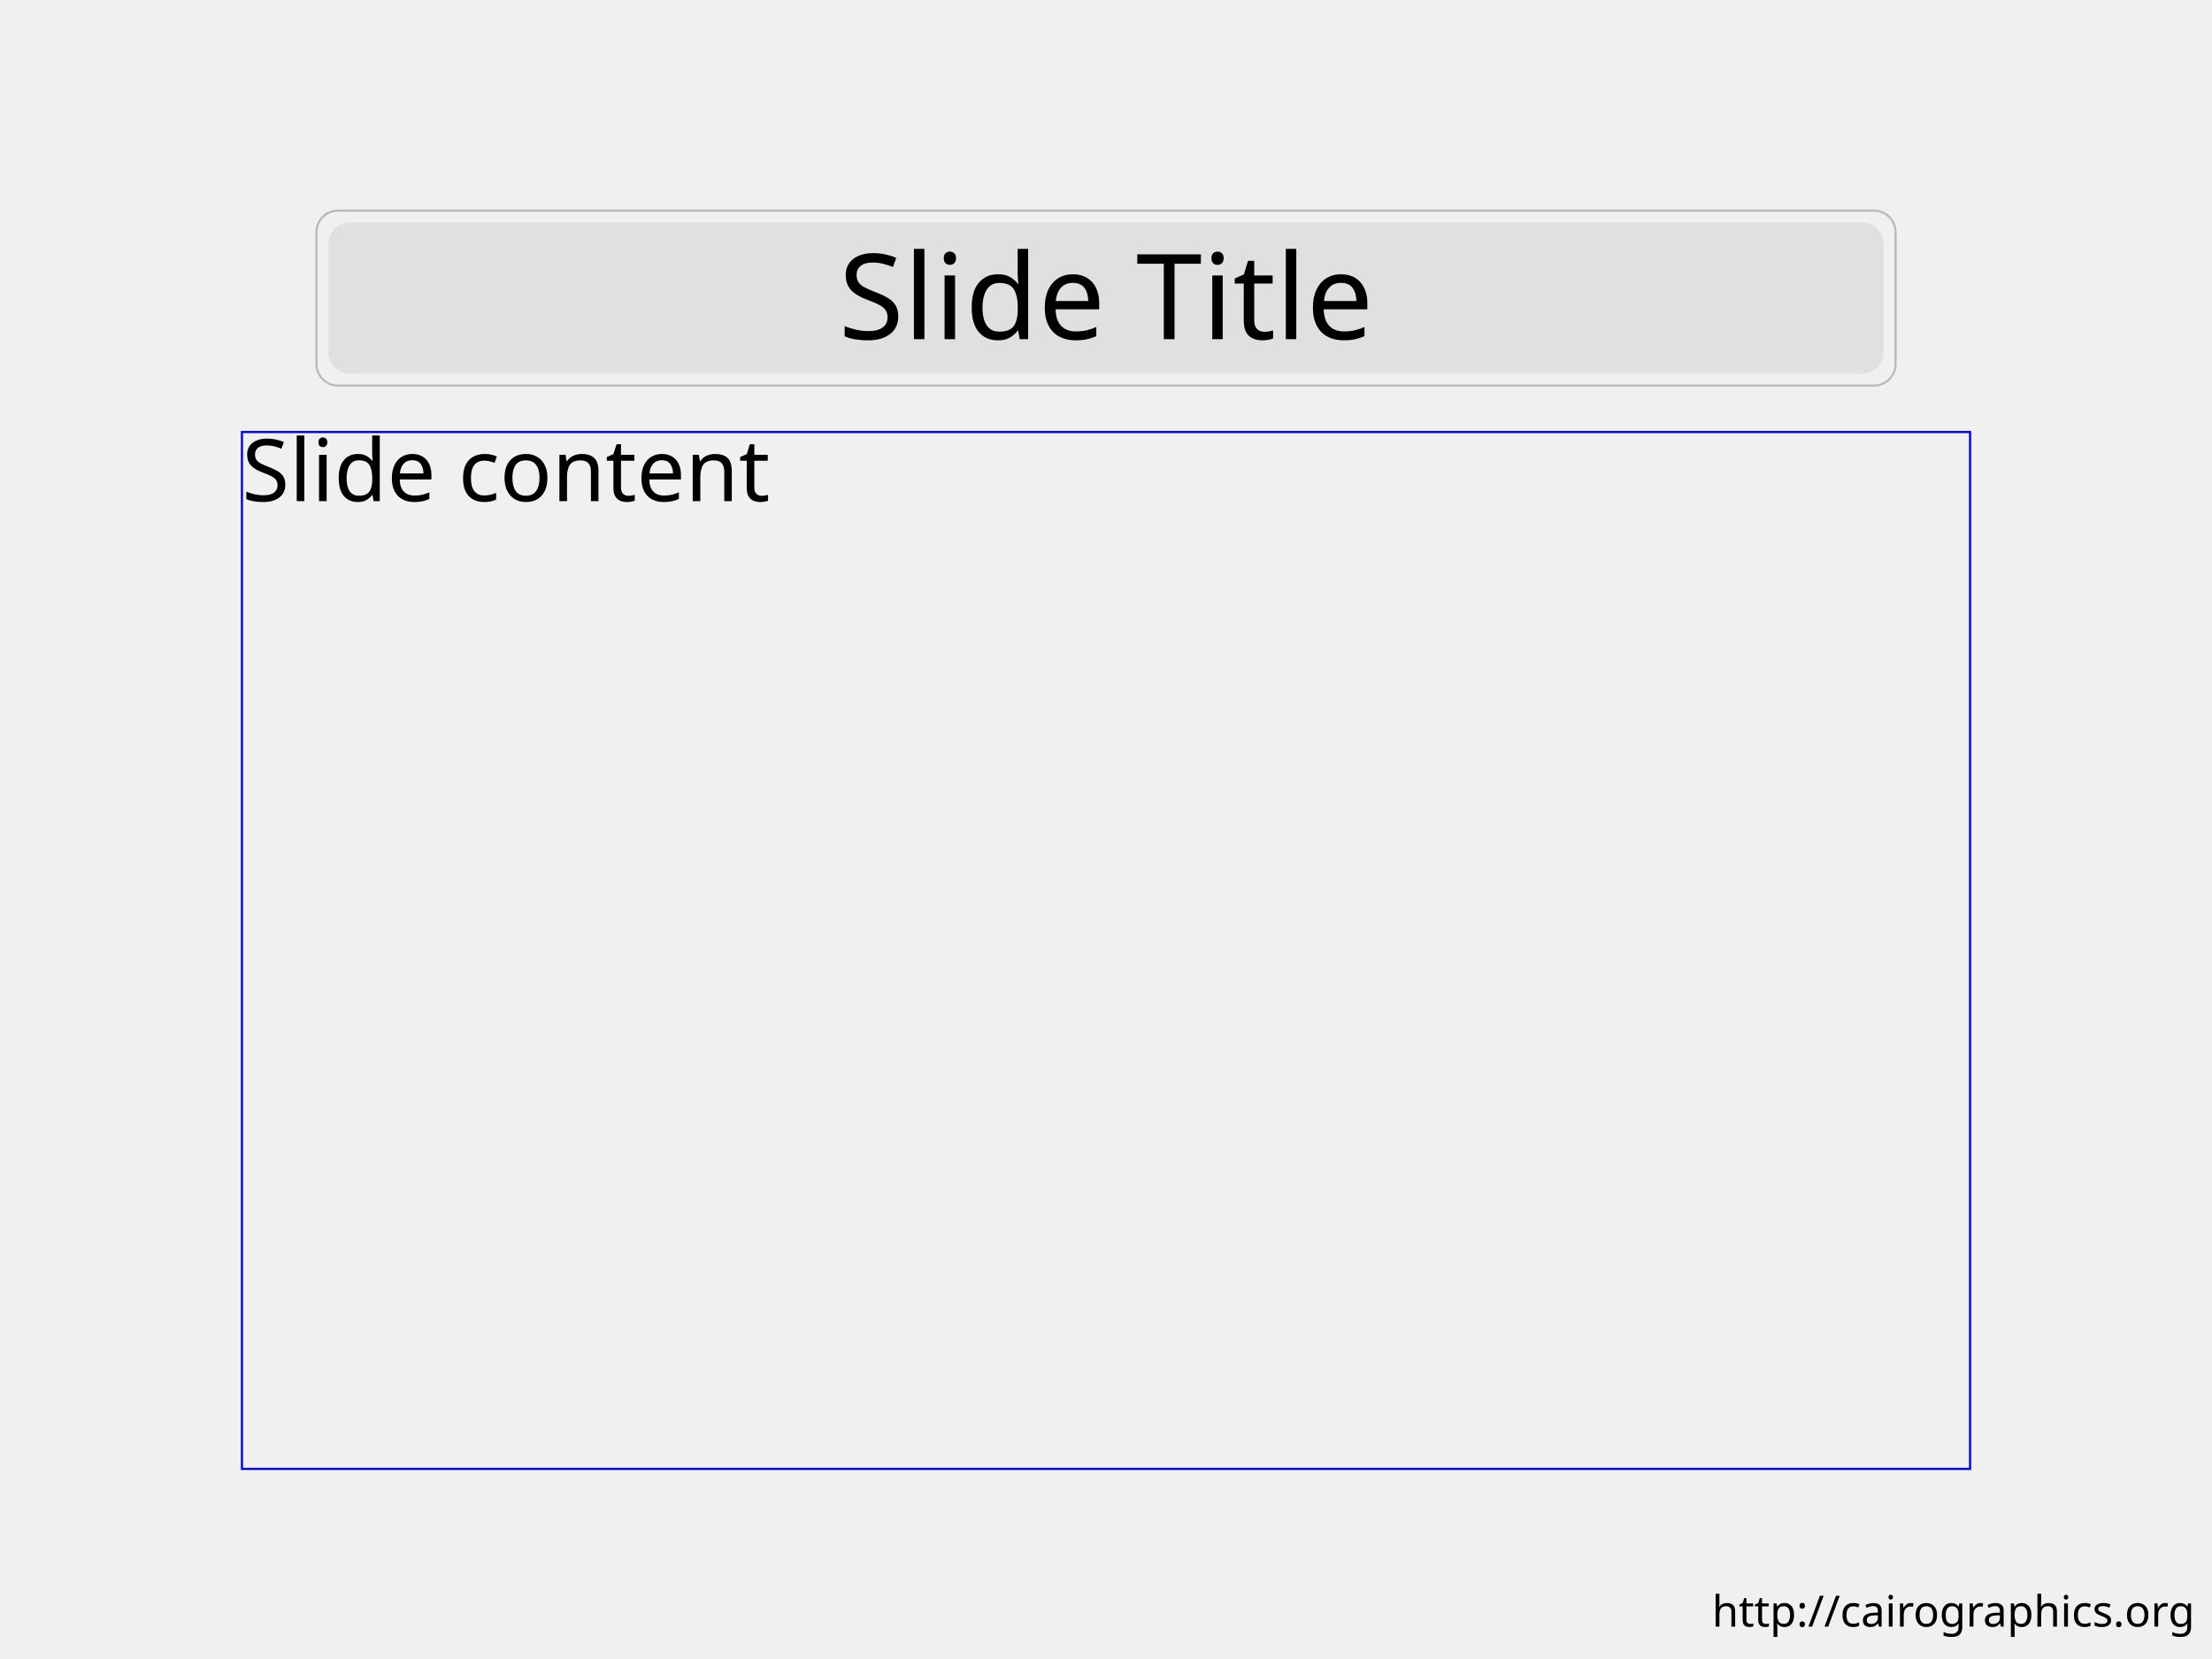
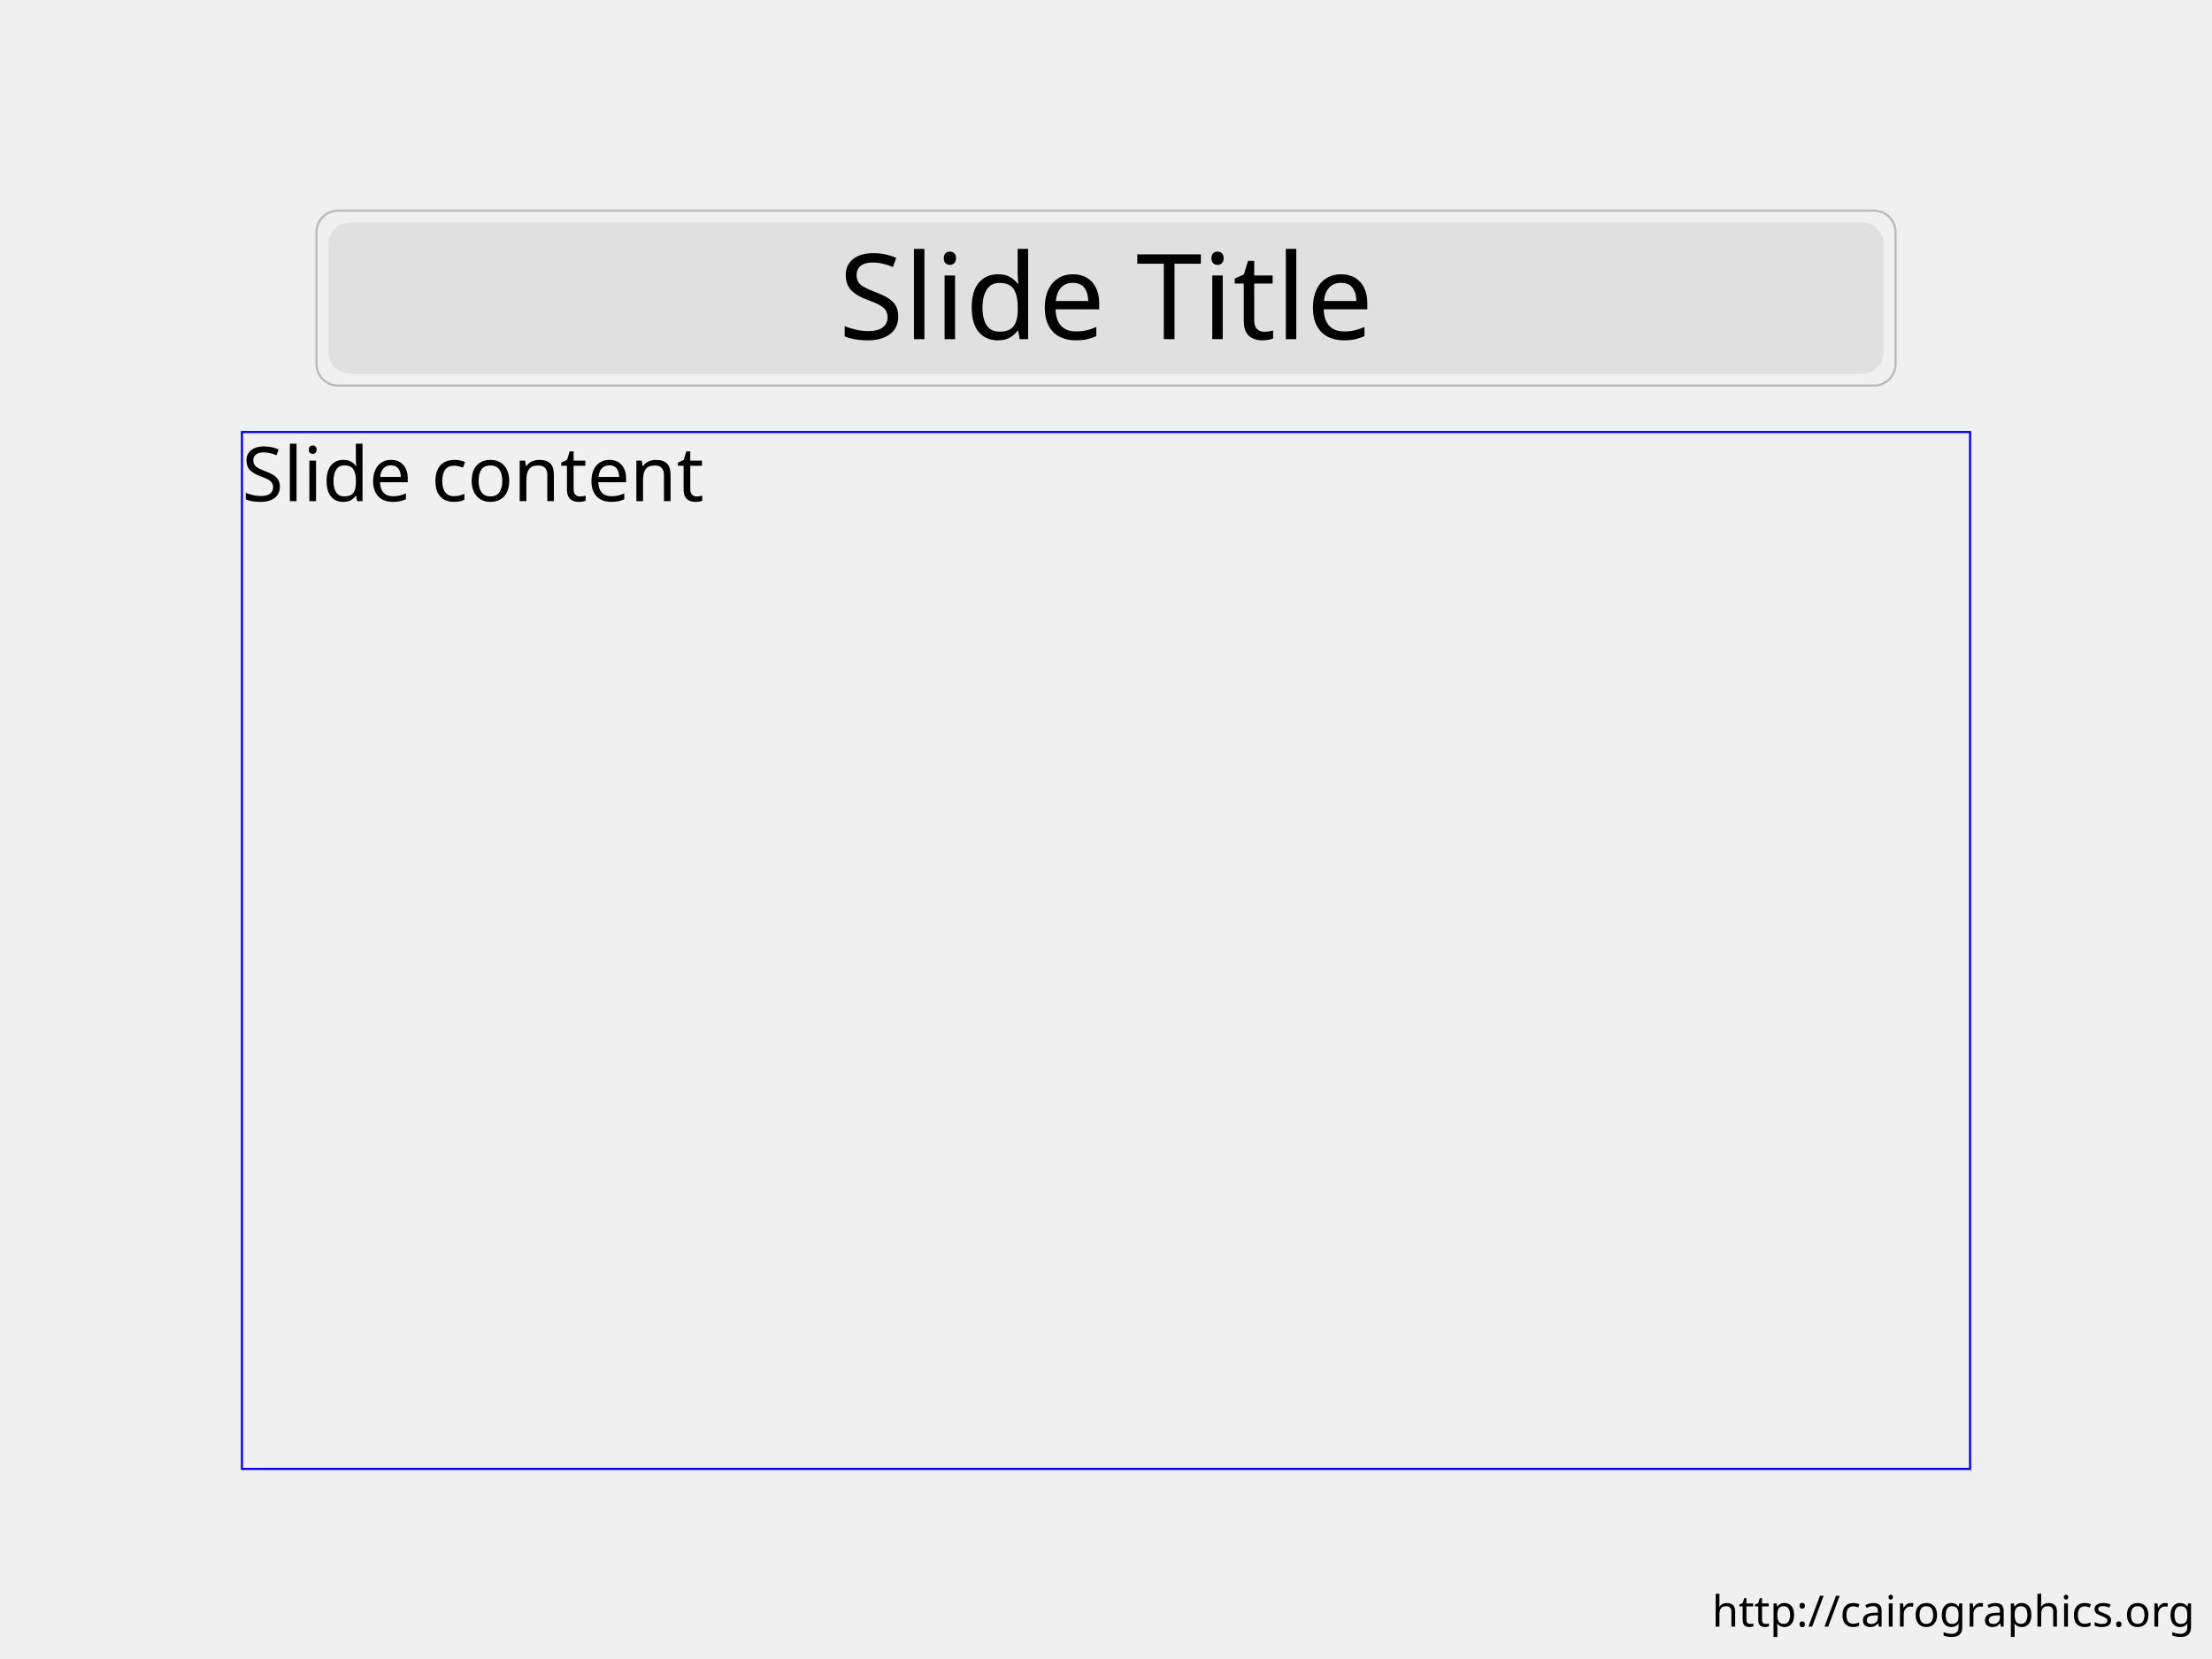
<svg xmlns="http://www.w3.org/2000/svg" xmlns:ns2="http://www.svgslides.org/svgslides0.1" xmlns:xlink="http://www.w3.org/1999/xlink" width="1024" height="768" fill="black">
  <defs id="cairo-artwork_defs">
    <g id="hacker_emblem">
      <g id="hacker_emblem_grid" fill="white" stroke="none">
        <rect x="-2.95" y="-3.05" width="6" height="0.1" />
        <rect x="2.95" y="-2.95" width="0.1" height="6" />
        <rect x="-3.05" y="2.95" width="6" height="0.1" />
        <rect x="-3.05" y="-3.05" width="0.1" height="6" />
        <rect x="-1.05" y="-2.95" width="0.1" height="5.9" />
        <rect x="0.95" y="-2.95" width="0.1" height="5.9" />
        <rect x="-2.95" y="-1.05" width="1.9" height="0.1" />
        <rect x="-0.95" y="-1.05" width="1.9" height="0.1" />
        <rect x="1.05" y="-1.05" width="1.9" height="0.1" />
        <rect x="-2.95" y="0.95" width="1.9" height="0.1" />
        <rect x="-0.95" y="0.95" width="1.9" height="0.1" />
        <rect x="1.05" y="0.95" width="1.9" height="0.1" />
      </g>
      <g id="hacker_emblem_dots" fill="white">
        <circle cx="0" cy="-2" r="0.7" />
        <circle cx="2" cy="0" r="0.7" />
        <circle cx="-2" cy="2" r="0.7" />
        <circle cx="0" cy="2" r="0.7" />
        <circle cx="2" cy="2" r="0.7" />
      </g>
    </g>
    <g id="scarab" fill="#3B80AE">
      <g transform="translate(-150, -170)">
        <path id="scarab_head" d="M205.599,94.567c0-11.668-24.914-21.129-55.628-21.129     c-30.723,0-55.624,9.46-55.624,21.129c0,10.203,24.901,7.346,55.624,7.346C180.685,101.913,205.599,104.233,205.599,94.567z" />
        <path id="scarab_torso" d="M136.423,161.506c0,0,12.751,12.577,13.547,13.362     c2.262-2.232,13.545-13.362,13.545-13.362c7.135-7.036,87.111-6.399,91.066-6.363c-0.469-6.298-1.254-12.472-2.325-18.519     c-15.183-19.279-42.811-32.225-74.485-32.225h-55.518c-31.745,0-59.439,13.011-74.598,32.37c-1.054,6-1.829,12.128-2.296,18.374     C49.321,155.106,129.288,154.47,136.423,161.506z" />
        <path id="scarab_spine" d="M149.97,301.187c2.005-24.729,8.386-103.483,8.405-103.721     c-0.09-0.219-6.478-15.578-8.405-20.214c-1.936,4.655-8.316,19.995-8.408,20.214C141.582,197.704,147.965,276.458,149.97,301.187z" />
        <path id="scarab_wing_left" d="M140.403,197.149l8.862-21.31l-13.686-13.499     c-5.65-5.573-67.074-6.235-90.259-6.019l-0.006-0.622c-0.154,2.144-0.271,4.302-0.35,6.475     c-0.076,2.207,10.392,4.706,10.392,6.717c0,2.319-10.457,5.084-10.359,7.631c2.993,73.349,48.53,131.631,104.372,132.048     l-9.02-111.29L140.403,197.149z" />
        <path id="scarab_wing_right" d="M244.585,168.891c0-2.011,10.467-4.506,10.391-6.715     c-0.079-2.174-0.195-4.332-0.351-6.479l-0.004,0.624c-23.186-0.216-84.608,0.445-90.26,6.017l-13.688,13.502l8.915,21.438     l-9.017,111.29c55.854-0.417,101.378-58.698,104.373-132.049C255.04,173.976,244.585,171.209,244.585,168.891z" />
        <path id="scarab_leg_front_left" d="M44.506,141.12c-4.135-0.856-4.895-1.54-7.935-2.92     c-9.59-3.364-10.376-5.481-16.08-11.86c-7.426-8.306-12.661-20.142-17.1-29.463c-3.576-7.525-3.984-16.409-2.86-24.273     c0.991-6.935,7.144-12.869,12.074-18.92c5.844-7.191,10.356-14.822,17.924-21.354c7.736-6.682,23.203-9.809,26.168-19.648     C57.86,8.819,54.334,1.766,61.482,0c-0.366,4.703,3.639,8.477,2.397,13.575c-1.129,4.627-4.368,5.811-9.611,9.099     c-7.564,4.746-18.366,8.779-24.748,13.965c-7.175,5.827-4.369,13.771-10.569,20.057c-2.001,2.03-7.901,4.706-9.137,6.83     c-1.861,3.199-0.297,9.572-0.116,13.12c0.425,8.284,5.588,14.244,9.555,22.045c4.152,8.141,6.429,15.409,13.411,22.519     c4.183,4.262,11.429,4.802,16.21,10.647l-3.555,4.186L44.506,141.12z" />
        <path id="scarab_leg_middle_left" d="M43.94,191.922l-0.809-7.346     c-9.506-4.579-10.339-9.772-20.738-12.466c-23.728-6.151-21.361,11.25-15.532,26.373c5.676,14.726,8.237,30.23,14.345,44.795     c2.805,6.688,6.919,13.213,14.298,15.127c0.372-8.435-0.917-10.651-6.113-16.919c-4.395-5.293-3.326-12.548-6.072-18.504     c-3.581-7.804-4.196-15.646-7.279-23.502c-1.363-3.479-8.33-13.966-6.452-17.861c3.183-6.603,9.178-0.083,12.179,2.077     c4.218,3.036,6.467,2.223,11.681,2.898C34.041,186.673,37.005,188.756,43.94,191.922z" />
        <path id="scarab_leg_back_left" d="M65.839,257.063l-2.771-4.837     c-6.68,8.928-6.993,16.228-10.056,23.347c-5.277,12.263-0.157,28.851,9.854,37.676c6.052,5.375,15.907,9.618,23.122,13.136     c10.035,4.892,20.113,11.286,31.336,13.396c2.482,0.466,8.798,1.295,6.693-3.522c-0.975-2.237-8.091-4.591-10.146-5.734     c-8.312-4.623-16.377-10.524-24.142-16.176c-9.498-6.862-20.843-11.186-28.311-20.684c-3.054-3.885-3.544-4.922-2.816-9.39     c0.693-4.263,1.344-9.174,2.241-13.439C61.855,266.029,63.274,261.378,65.839,257.063z" />
        <path id="scarab_leg_front_right" d="M255.487,141.12c4.134-0.856,4.896-1.54,7.936-2.92     c9.583-3.364,10.369-5.481,16.071-11.86c7.428-8.306,12.661-20.142,17.115-29.463c3.574-7.525,3.983-16.409,2.86-24.273     c-0.992-6.935-7.157-12.869-12.087-18.92c-5.843-7.191-10.356-14.822-17.919-21.354c-7.735-6.682-23.202-9.809-26.167-19.648     C242.135,8.819,245.66,1.766,238.511,0c0.366,4.703-3.637,8.477-2.396,13.575c1.131,4.627,4.368,5.811,9.611,9.099     c7.563,4.746,18.367,8.779,24.747,13.965c7.17,5.827,4.362,13.771,10.563,20.057c2.001,2.03,7.901,4.706,9.139,6.83     c1.859,3.199,0.295,9.572,0.113,13.12c-0.424,8.284-5.588,14.244-9.553,22.045c-4.152,8.141-6.431,15.409-13.404,22.519     c-4.184,4.262-11.429,4.802-16.211,10.647l3.556,4.186L255.487,141.12z" />
        <path id="scarab_leg_middle_right" d="M256.053,191.922l0.81-7.346     c9.507-4.579,10.34-9.772,20.73-12.466c23.741-6.151,21.374,11.25,15.534,26.373c-5.676,14.726-8.238,30.23-14.347,44.795     c-2.804,6.688-6.911,13.213-14.291,15.127c-0.371-8.435,0.918-10.651,6.113-16.919c4.39-5.293,3.319-12.548,6.066-18.504     c3.58-7.804,4.197-15.646,7.278-23.502c1.363-3.479,8.33-13.966,6.453-17.861c-3.184-6.603-9.179-0.083-12.181,2.077     c-4.217,3.036-6.458,2.223-11.672,2.898C265.951,186.673,262.986,188.756,256.053,191.922z" />
        <path id="scarab_leg_back_right" d="M234.155,257.063l2.771-4.837     c6.679,8.928,6.991,16.228,10.057,23.347c5.274,12.263,0.154,28.851-9.854,37.676c-6.055,5.375-15.903,9.618-23.117,13.136     c-10.034,4.892-20.127,11.286-31.351,13.396c-2.481,0.466-8.789,1.295-6.691-3.522c0.976-2.237,8.092-4.591,10.146-5.734     c8.312-4.623,16.392-10.524,24.155-16.176c9.498-6.862,20.838-11.186,28.305-20.684c3.055-3.885,3.543-4.922,2.818-9.39     c-0.696-4.263-1.346-9.174-2.244-13.439C238.137,266.029,236.718,261.378,234.155,257.063z" />
      </g>
    </g>
    <radialGradient id="gradient_radial_dung" cx="0" cy="0" r="60" fx="0" fy="0" gradientUnits="userSpaceOnUse">
      <stop offset="0" stop-color="#9a9a9a" />
      <stop offset="0.70" stop-color="#bababa" />
      <stop offset="0.95" stop-color="#FFFFFF" />
    </radialGradient>
    <g id="dung">
      <circle cx="0" cy="0" r="60" fill="url(#gradient_radial_dung)" />
      <g transform="translate(-61, -61)">
        <path fill="#8a8a8a" d="M0,61c0,33.636,27.364,61,61,61s61-27.364,61-61S94.636,0,61,0S0,27.364,0,61z        M2,61C2,28.467,28.467,2,61,2c32.532,0,59,26.467,59,59c0,32.533-26.468,59-59,59C28.467,120,2,93.533,2,61z" />
      </g>
      <use xlink:href="#hacker_emblem" x="0" y="0" transform="scale(9)" />
    </g>
    <g id="cairo_logo">
      <use xlink:href="#dung" x="0" y="0" transform="translate(0, -140)" />
      <use xlink:href="#scarab" x="0" y="0" transform="translate(0, 30)" />
    </g>
    <g id="cairo_logo_dung-centered">
      <use xlink:href="#dung" x="0" y="0" />
      <use xlink:href="#scarab" x="0" y="0" transform="translate(0,170)" />
    </g>
    <g id="cairo_logo_scarab-centered">
      <use xlink:href="#dung" x="0" y="0" transform="translate(0, -175.85)" />
      <use xlink:href="#scarab" x="0" y="0" transform="translate(0, -5.85)" />
    </g>
    <g id="cairo_logo_top-centered">
      <use xlink:href="#dung" x="0" y="0" transform="translate(0, 60)" />
      <use xlink:href="#scarab" x="0" y="0" transform="translate(0, 230)" />
    </g>
    <g id="cairo_logo_bottom-centered">
      <use xlink:href="#dung" x="0" y="0" transform="translate(0, -340)" />
      <use xlink:href="#scarab" x="0" y="0" transform="translate(0, -170)" />
    </g>
    <g id="cairo_logo_right-centered">
      <use xlink:href="#dung" x="0" y="0" transform="translate(-150, -140)" />
      <use xlink:href="#scarab" x="0" y="0" transform="translate(-150, 30)" />
    </g>
    <g id="cairo_logo_left-centered">
      <use xlink:href="#dung" x="0" y="0" transform="translate(150, -140)" />
      <use xlink:href="#scarab" x="0" y="0" transform="translate(150, 30)" />
    </g>
    <g id="cairo_logo_topleft-centered">
      <use xlink:href="#dung" x="0" y="0" transform="translate(150, 60)" />
      <use xlink:href="#scarab" x="0" y="0" transform="translate(150, 230)" />
    </g>
    <g id="cairo_logo_topright-centered">
      <use xlink:href="#dung" x="0" y="0" transform="translate(-150, 60)" />
      <use xlink:href="#scarab" x="0" y="0" transform="translate(-150, 230)" />
    </g>
    <g id="cairo_logo_bottomleft-centered">
      <use xlink:href="#dung" x="0" y="0" transform="translate(150, -340)" />
      <use xlink:href="#scarab" x="0" y="0" transform="translate(150, -170)" />
    </g>
    <g id="cairo_logo_bottomright-centered">
      <use xlink:href="#dung" x="0" y="0" transform="translate(-150, -340)" />
      <use xlink:href="#scarab" x="0" y="0" transform="translate(-150, -170)" />
    </g>
    <g id="cairo_text" transform="translate(0,-97)">
      <g transform="scale(0.1484,0.1484)">
        <g transform="translate(-1139,-208.5)">
          <path transform="translate(65,0)" d="           M 412, 433            C 385, 422 336, 413 298, 413            C 142, 413 38, 525 38, 680            C 38, 826 144, 947 298, 947            C 332, 947 377, 944 416, 926            L 409, 842            C 380, 861 340, 871 308, 871            C 187, 871 138, 771 138, 680            C 138, 583 197, 489 302, 489            C 332, 489 368, 496 404, 511            L 412, 433 " />
          <path transform="translate(486.75,0)" d="           M 109, 541            C 147, 509 204, 489 257, 489            C 351, 489 383, 534 383, 622            C 346, 620 320, 620 283, 620            C 186, 620 46, 660 46, 788            C 46, 899 123, 947 233, 947            C 319, 947 369, 900 391, 869            L 393, 869            L 393, 935            L 481, 935            C 479, 920 477, 893 477, 835            L 477, 624            C 477, 485 418, 413 272, 413            C 207, 413 151, 433 104, 461            L 109, 541            M 383, 737            C 383, 813 334, 871 241, 871            C 198, 871 146, 842 146, 788            C 146, 698 272, 690 323, 690            C 343, 690 363, 692 383, 692            L 383, 737 " />
          <path transform="translate(1000,0)" d="           M 92, 935            L 186, 935            L 186, 425            L 92, 425            L 92, 935            M 88, 261           A 51, 51 0 1 1 190,261           A 51, 51 0 1 1 88,261" />
          <path transform="translate(1234.25,0)" d="           M 80, 935            L 174, 935            L 174, 703            C 174, 575 229, 495 313, 495            C 329, 495 348, 497 365, 504            L 365, 420            C 345, 416 331, 413 303, 413            C 249, 413 195, 451 170, 504            L 168, 504            L 168, 425            L 80, 425            L 80, 935 " />
          <path transform="translate(1610,0)" d="           M 46, 680            C 46, 826 152, 947 306, 947            C 459, 947 565, 826 565, 680            C 565, 525 461, 413 306, 413            C 150, 413 46, 525 46, 680            M 146, 680            C 146, 583 205, 489 306, 489            C 406, 489 465, 583 465, 680            C 465, 771 416, 871 306, 871            C 195, 871 146, 771 146, 680 " />
        </g>
      </g>
    </g>
    <g id="cairo_text_small_spaced" transform="translate(0,-71)">
      <g transform="scale(0.085,0.085)">
        <g transform="translate(-1139,-208.5)">
          <path transform="translate(-151,0)" d="           M 412, 433            C 385, 422 336, 413 298, 413            C 142, 413 38, 525 38, 680            C 38, 826 144, 947 298, 947            C 332, 947 377, 944 416, 926            L 409, 842            C 380, 861 340, 871 308, 871            C 187, 871 138, 771 138, 680            C 138, 583 197, 489 302, 489            C 332, 489 368, 496 404, 511            L 412, 433 " />
          <path transform="translate(379.5,0)" d="           M 109, 541            C 147, 509 204, 489 257, 489            C 351, 489 383, 534 383, 622            C 346, 620 320, 620 283, 620            C 186, 620 46, 660 46, 788            C 46, 899 123, 947 233, 947            C 319, 947 369, 900 391, 869            L 393, 869            L 393, 935            L 481, 935            C 479, 920 477, 893 477, 835            L 477, 624            C 477, 485 418, 413 272, 413            C 207, 413 151, 433 104, 461            L 109, 541            M 383, 737            C 383, 813 334, 871 241, 871            C 198, 871 146, 842 146, 788            C 146, 698 272, 690 323, 690            C 343, 690 363, 692 383, 692            L 383, 737 " />
          <path transform="translate(1000,0)" d="           M 92, 935            L 186, 935            L 186, 425            L 92, 425            L 92, 935            M 88, 261           A 51, 51 0 1 1 190,261           A 51, 51 0 1 1 88,261" />
          <path transform="translate(1341.5,0)" d="           M 80, 935            L 174, 935            L 174, 703            C 174, 575 229, 495 313, 495            C 329, 495 348, 497 365, 504            L 365, 420            C 345, 416 331, 413 303, 413            C 249, 413 195, 451 170, 504            L 168, 504            L 168, 425            L 80, 425            L 80, 935 " />
          <path transform="translate(1826,0)" d="           M 46, 680            C 46, 826 152, 947 306, 947            C 459, 947 565, 826 565, 680            C 565, 525 461, 413 306, 413            C 150, 413 46, 525 46, 680            M 146, 680            C 146, 583 205, 489 306, 489            C 406, 489 465, 583 465, 680            C 465, 771 416, 871 306, 871            C 195, 871 146, 771 146, 680 " />
        </g>
      </g>
    </g>
    <g id="cairo_text_small" transform="translate(0,-71)">
      <g transform="scale(0.085,0.085)">
        <g transform="translate(-1139,-208.5)">
          <path transform="translate(-151,0)" d="           M 412, 433            C 385, 422 336, 413 298, 413            C 142, 413 38, 525 38, 680            C 38, 826 144, 947 298, 947            C 332, 947 377, 944 416, 926            L 409, 842            C 380, 861 340, 871 308, 871            C 187, 871 138, 771 138, 680            C 138, 583 197, 489 302, 489            C 332, 489 368, 496 404, 511            L 412, 433 " />
          <path transform="translate(261.75,0)" d="           M 109, 541            C 147, 509 204, 489 257, 489            C 351, 489 383, 534 383, 622            C 346, 620 320, 620 283, 620            C 186, 620 46, 660 46, 788            C 46, 899 123, 947 233, 947            C 319, 947 369, 900 391, 869            L 393, 869            L 393, 935            L 481, 935            C 479, 920 477, 893 477, 835            L 477, 624            C 477, 485 418, 413 272, 413            C 207, 413 151, 433 104, 461            L 109, 541            M 383, 737            C 383, 813 334, 871 241, 871            C 198, 871 146, 842 146, 788            C 146, 698 272, 690 323, 690            C 343, 690 363, 692 383, 692            L 383, 737 " />
          <path transform="translate(764.75)" d="           M 92, 935            L 186, 935            L 186, 425            L 92, 425            L 92, 935            M 88, 261           A 51, 51 0 1 1 190,261           A 51, 51 0 1 1 88,261" />
          <path transform="translate(988.5,0)" d="           M 80, 935            L 174, 935            L 174, 703            C 174, 575 229, 495 313, 495            C 329, 495 348, 497 365, 504            L 365, 420            C 345, 416 331, 413 303, 413            C 249, 413 195, 451 170, 504            L 168, 504            L 168, 425            L 80, 425            L 80, 935 " />
          <path transform="translate(1355.5,0)" d="           M 46, 680            C 46, 826 152, 947 306, 947            C 459, 947 565, 826 565, 680            C 565, 525 461, 413 306, 413            C 150, 413 46, 525 46, 680            M 146, 680            C 146, 583 205, 489 306, 489            C 406, 489 465, 583 465, 680            C 465, 771 416, 871 306, 871            C 195, 871 146, 771 146, 680 " />
        </g>
      </g>
    </g>
    <g id="cairo_logo_text_small">
      <use xlink:href="#cairo_logo_bottomleft-centered" transform="translate(0, 78), scale(0.1944)" />
      <use xlink:href="#cairo_text_small" transform="translate(175,82)" />
    </g>
    <g id="cairo_logo_with_text">
      <use xlink:href="#cairo_logo_top-centered" transform="translate(0, -245)" />
      <use xlink:href="#cairo_text" transform="translate(0, 245)" />
    </g>
    <g id="cairo_banner">
      <use xlink:href="#cairo_logo_bottomleft-centered" transform="translate(-180, 40), scale(0.1944)" />
      <use xlink:href="#cairo_text_small" transform="translate(0, 42)" fill="black" />
      <use xlink:href="#cairo_logo_bottomleft-centered" transform="translate(180, 40), scale(0.1944), scale(-1, 1)" />
    </g>
    <g id="freedesktop_org_logo" style="fill:#FFFFFF;stroke:#3B80AE;stroke-width:2.459;">
      <g>
        <path style="stroke:#BABABA;" d="M85.277,40.796c2.058,7.884-2.667,15.942-10.551,17.999L27.143,71.21c-7.884,2.057-15.943-2.667-18-10.552            l-7.448-28.55c-2.057-7.884,2.667-15.942,10.551-17.999L59.83,1.695c7.884-2.057,15.942,2.667,17.999,10.551            l7.449,28.55z" />&gt;
		    <path style="fill:#3B80AE;stroke:none;" d="M80.444,39.778c1.749,7.854-1.816,13.621-9.504,15.447l-42.236,11.02c-7.569,2.396-14.089-1.181               -15.838-8.836L6.53,33.127c-1.749-8.145,0.709-12.889,9.503-15.447L58.27,6.661               c8.144-1.826,14.089,1.363,15.838,8.835l6.336,24.282z" />&gt;
		    </g>g&gt;
		    <path style="opacity:0.5;fill:none;stroke:#FFFFFF;" d="M45.542,51.793L24.104,31.102l38.1-4.393L45.542,51.793z" />&gt;
		    <path d="M72.325,28.769c0.405,1.55-0.525,3.136-2.075,3.541l-12.331,3.217c-1.551,0.404-3.137-0.525-3.542-2.076l-2.295-8.801         c-0.405-1.551,0.524-3.137,2.076-3.542l12.33-3.217c1.551-0.405,3.137,0.525,3.542,2.076l2.295,8.801z" />&gt;
		    <path d="M36.51,33.625c0.496,1.9-0.645,3.844-2.545,4.34l-15.112,3.943c-1.901,0.496-3.845-0.644-4.34-2.544l-2.814-10.786         c-0.496-1.901,0.644-3.844,2.544-4.34l15.113-3.942c1.901-0.496,3.845,0.643,4.34,2.544l2.814,10.786z" />&gt;
		    <path d="M52.493,53.208c0.278,1.065-0.36,2.154-1.425,2.432L42.6,57.848c-1.064,0.277-2.153-0.36-2.431-1.426l-1.577-6.043         c-0.277-1.064,0.36-2.153,1.425-2.432l8.468-2.209c1.064-0.277,2.154,0.361,2.431,1.426l1.577,6.043z" />&gt;
		    </g>g&gt;
	</defs>
  <g font-family="Frutiger">
    <g id="slide_title" transform="translate(512, 153)">
      <rect stroke="#bababa" fill="none" x="-365.5" y="-55.5" width="731" height="81" rx="10" ry="10" />
      <rect fill="#bababa" fill-opacity="0.3" x="-360" y="-50" width="720" height="70" rx="10" ry="10" />
      <text text-anchor="middle" fill="black" x="0" y="4" font-size="55" ns2:variable="title">Slide Title</text>
    </g>
    <g ns2:region="default">
      <rect x="112" y="200" width="800" height="480" fill="none" stroke="blue" />
-       <text font-size="40" fill="black" x="112" y="232">Slide content</text>
+       <text font-size="35" fill="black" x="112" y="232">Slide content</text>
    </g>
    <text ns2:variable="URL" x="1016" y="753" text-anchor="end" font-size="20">http://cairographics.org</text>
  </g>
</svg>
